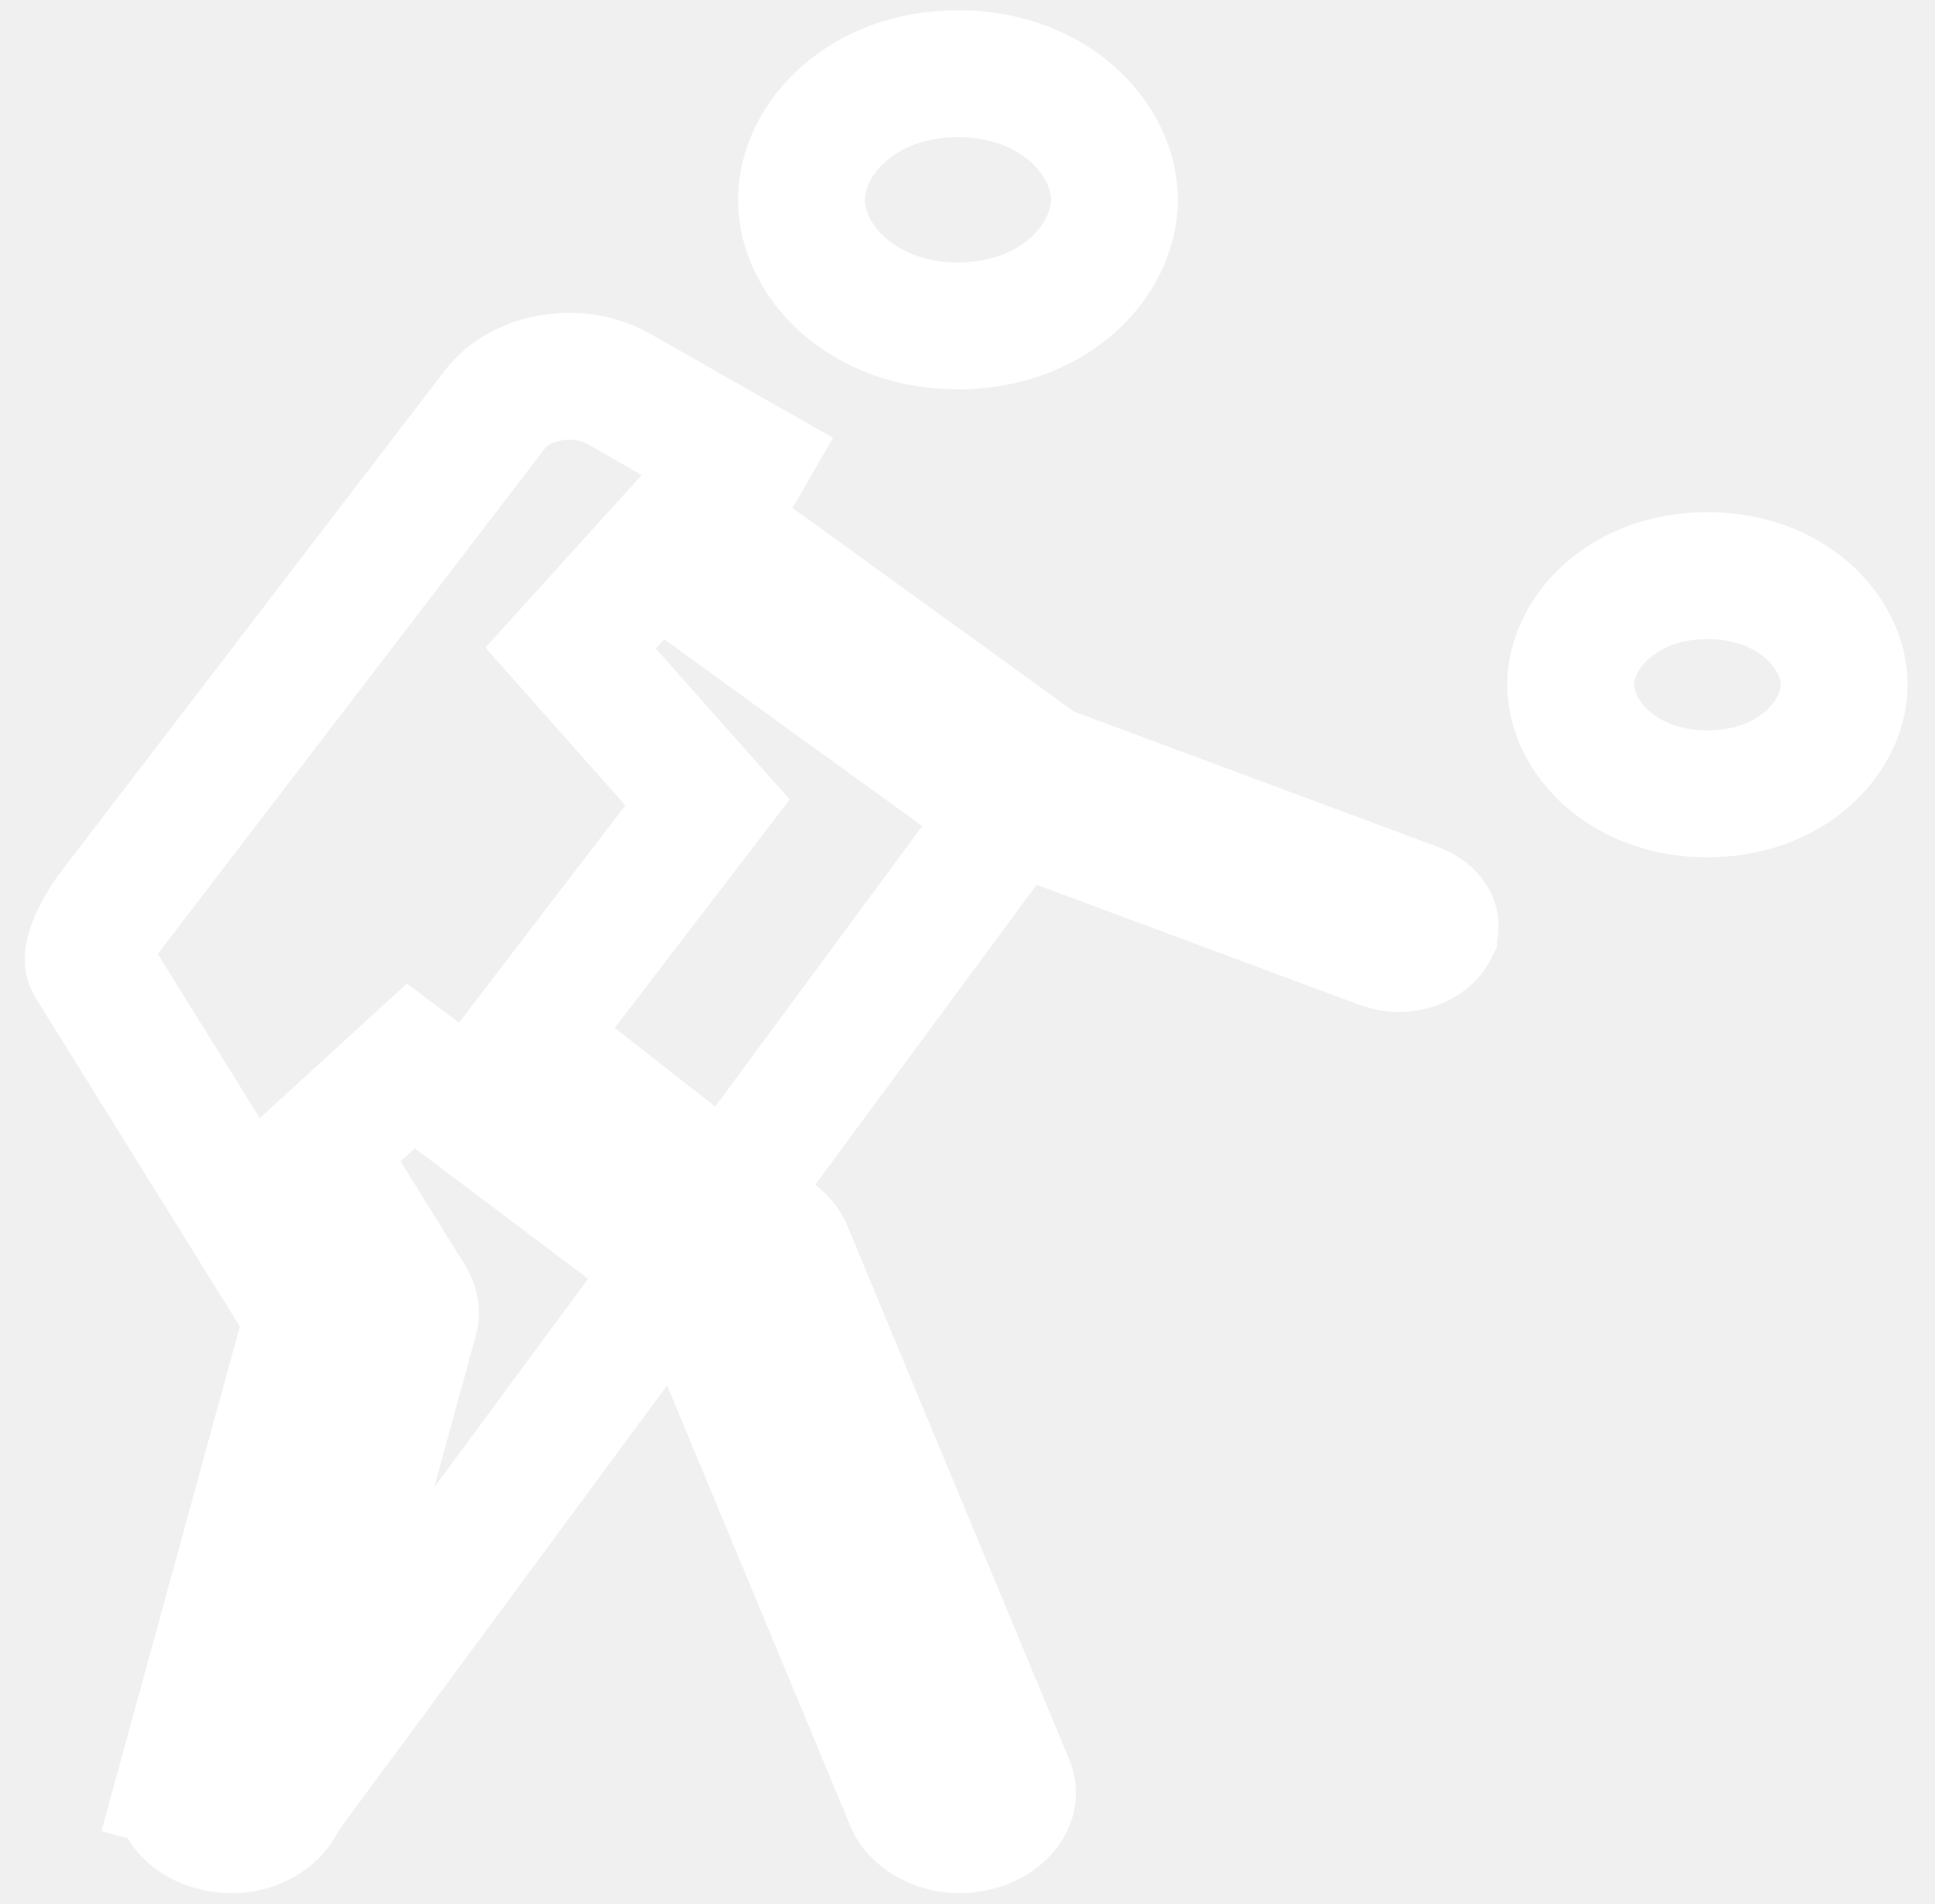
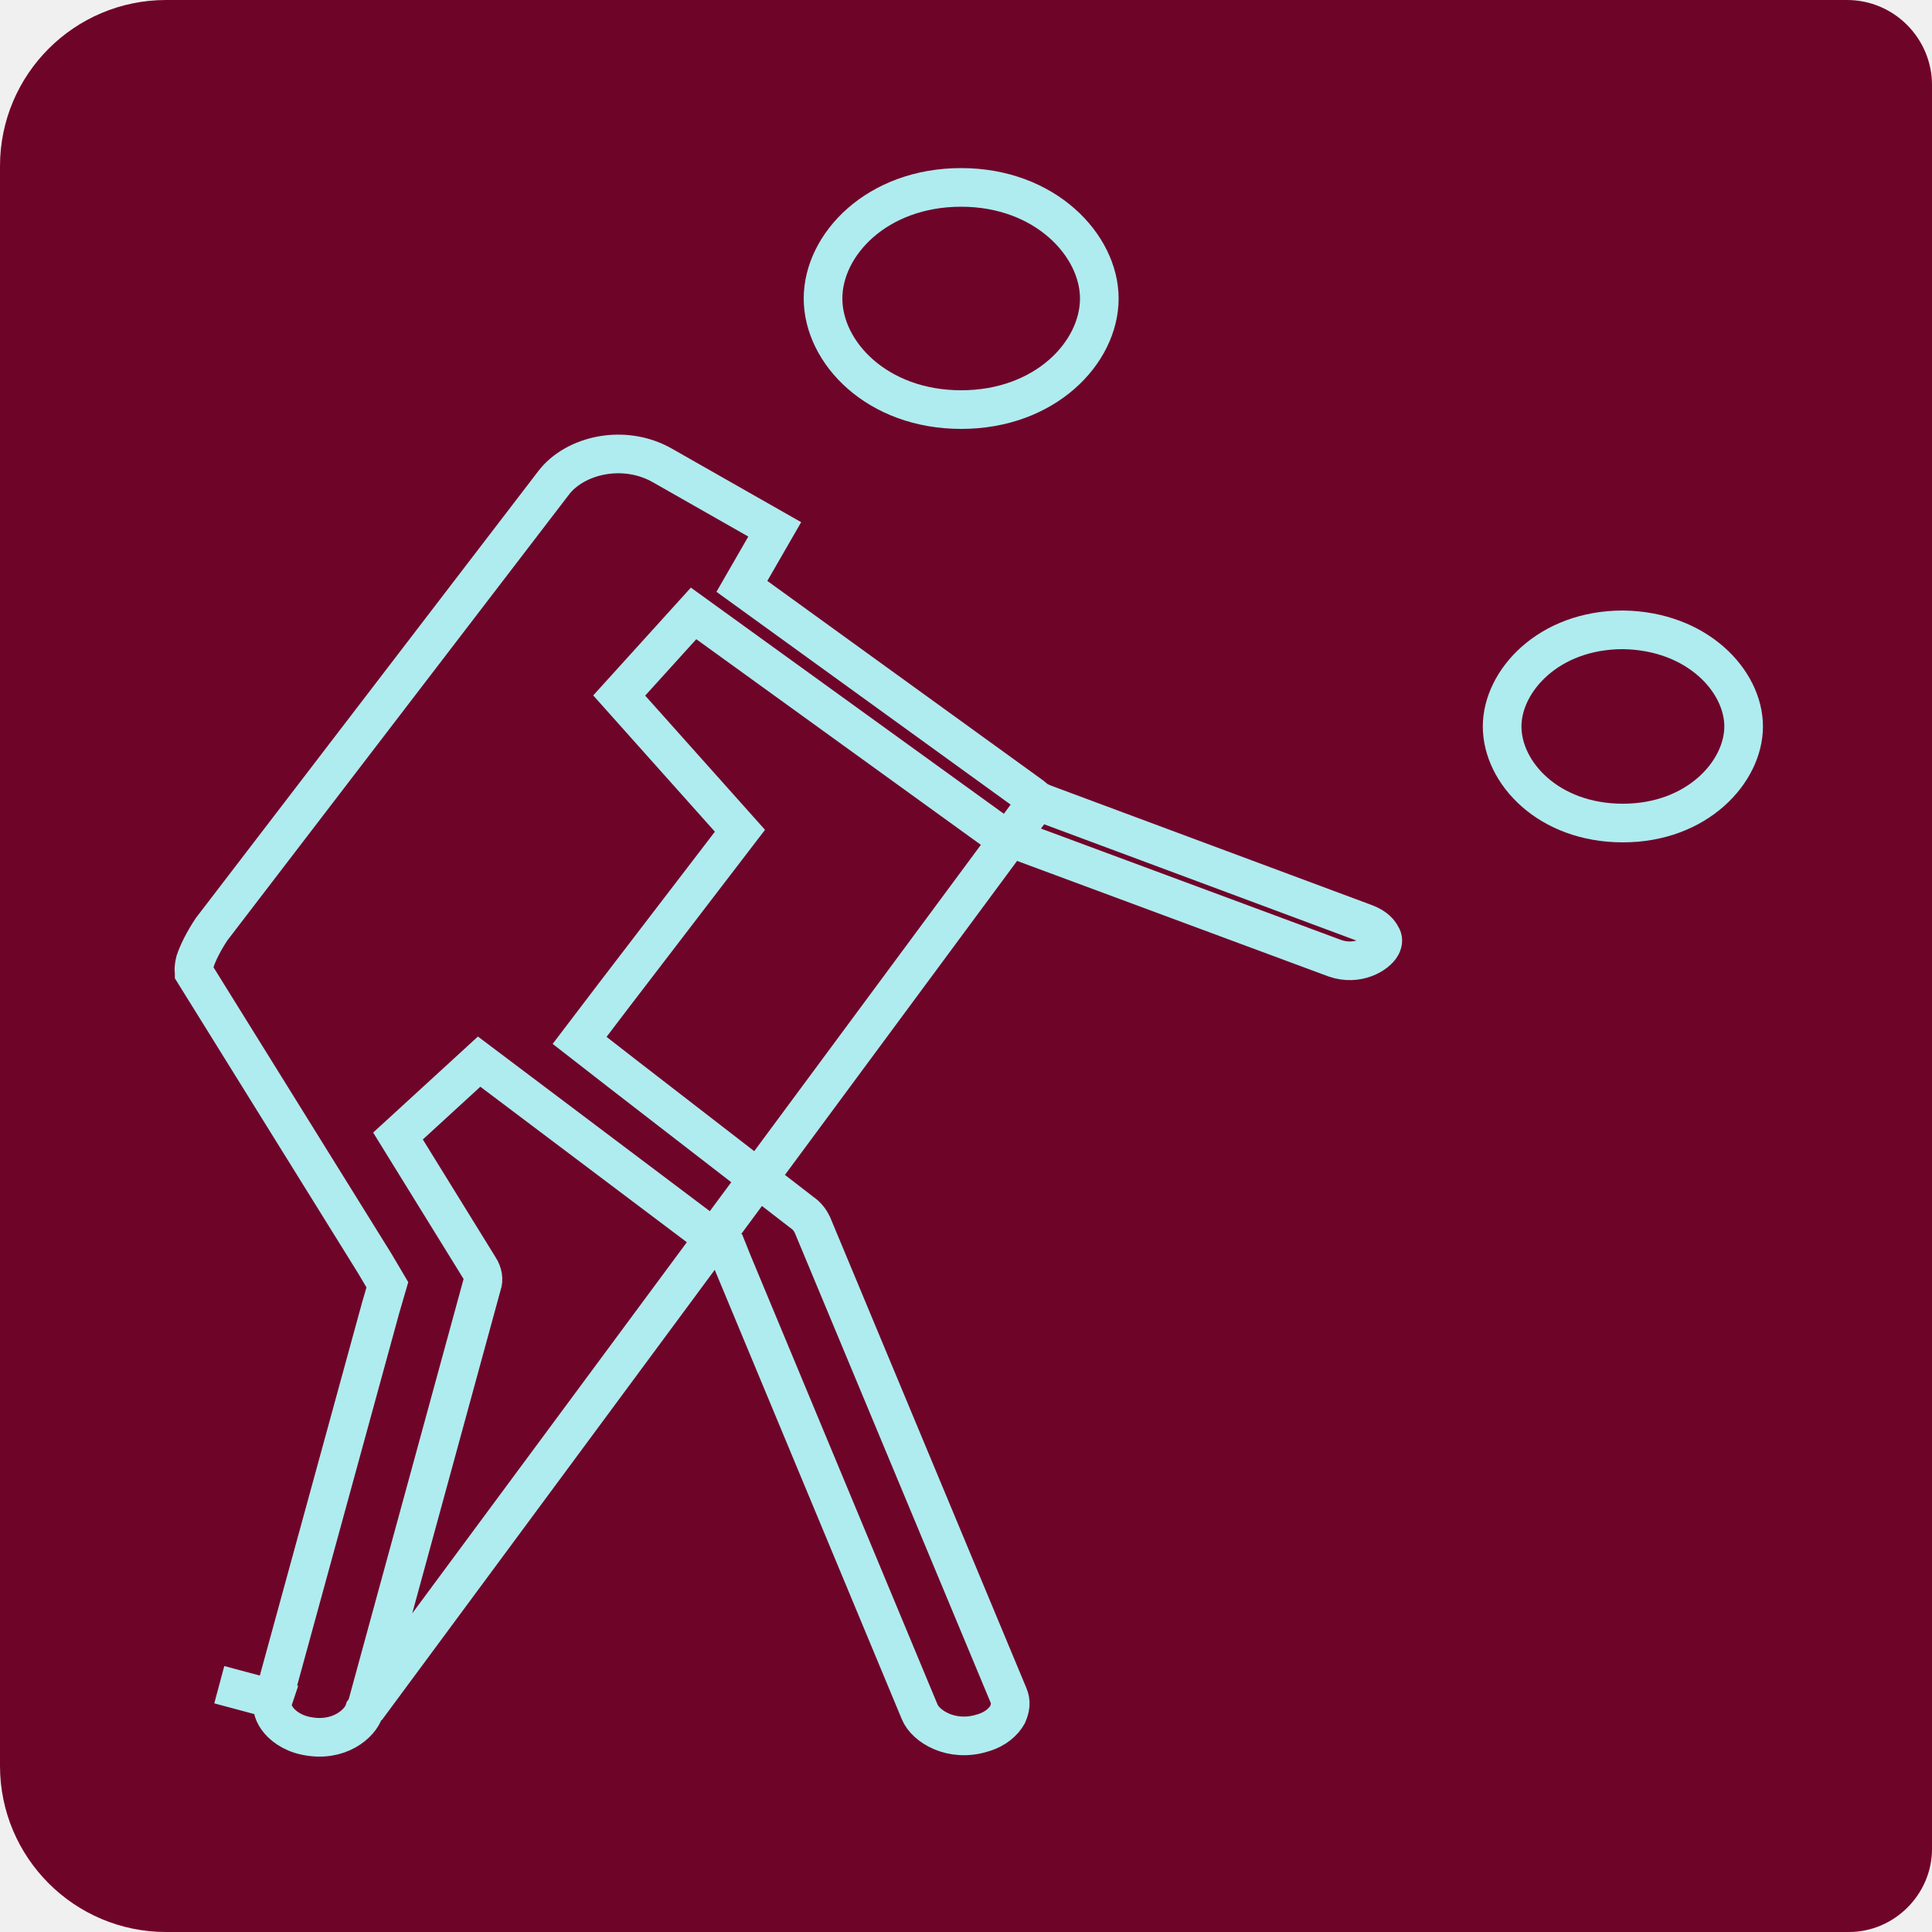
- <svg xmlns="http://www.w3.org/2000/svg" width="61" height="60" viewBox="0 0 61 60" fill="none">
-   <path d="M32.907 24.214L32.686 24.054L22.35 16.577L23.522 14.546L19.524 12.27C18.155 11.491 16.376 11.896 15.612 12.893L15.612 12.893L3.426 28.805C3.14 29.225 2.926 29.622 2.83 29.96C2.75 30.241 2.787 30.342 2.808 30.38L9.259 40.759L9.721 41.501L9.49 42.344L5.655 56.327L3.726 55.798L5.655 56.327C5.595 56.544 5.628 56.777 5.799 57.016C5.978 57.265 6.322 57.526 6.844 57.633C8.007 57.87 8.789 57.189 8.918 56.72L32.907 24.214ZM32.907 24.214L33.161 24.308L44.648 28.58C44.648 28.58 44.648 28.58 44.648 28.58C44.988 28.706 45.145 28.902 45.203 29.029C45.255 29.142 45.257 29.246 45.196 29.368L45.196 29.369C45.037 29.687 44.345 30.097 43.553 29.803L43.553 29.803L31.645 25.374C31.527 25.33 31.427 25.275 31.345 25.216L31.345 25.216L20.657 17.483L17.988 20.43L22.304 25.297L17.791 31.189L16.588 32.761L18.147 33.98L24.492 38.943C24.685 39.094 24.802 39.26 24.863 39.407L24.863 39.407L31.856 56.227C31.951 56.456 31.938 56.682 31.813 56.909C31.681 57.149 31.395 57.429 30.903 57.581L30.903 57.581C29.803 57.921 28.878 57.339 28.662 56.819L21.977 40.742L21.768 40.239L21.333 39.912L12.953 33.603L10.052 36.256L12.966 40.945C13.103 41.165 13.125 41.38 13.072 41.575C13.071 41.575 13.071 41.575 13.071 41.575L8.918 56.72L32.907 24.214ZM35.131 6.298C35.131 8.225 33.212 10.274 30.199 10.274C27.186 10.274 25.266 8.225 25.266 6.298C25.266 4.371 27.186 2.322 30.199 2.322C33.212 2.322 35.131 4.371 35.131 6.298ZM58.136 21.586C58.136 23.218 56.495 25.026 53.825 25.026C51.156 25.026 49.515 23.218 49.515 21.586C49.515 19.955 51.156 18.146 53.825 18.146C56.495 18.146 58.136 19.955 58.136 21.586Z" stroke="white" stroke-width="4" />
+ <svg xmlns="http://www.w3.org/2000/svg" version="1.1" x="0px" y="0px" viewBox="0 0 200 200" style="enable-background:new 0 0 200 200;" xml:space="preserve">
+   <style type="text/css">
+ 	.st0{fill:#6F0429;}
+ 	.st1{fill:none;stroke:#AEECEF;stroke-width:4;}
+ </style>
+   <g id="BG">
+     <path class="st0" d="M191.4,200H17.2C7.7,200,0,192.3,0,182.8V17.2C0,7.7,7.7,0,17.2,0h174c4.9,0,8.8,4,8.8,8.8v182.6   C200,196.1,196.1,200,191.4,200z" />
+     <g>
+       <path class="st1" d="M107.4,82.9l-0.6-0.5l-30-21.7l3.4-5.9l-11.6-6.6c-4-2.3-9.1-1.1-11.3,1.8l0,0L21.9,96.2    c-0.8,1.2-1.4,2.4-1.7,3.3c-0.2,0.8-0.1,1.1-0.1,1.2l18.7,30.1l1.3,2.2l-0.7,2.4l-11.1,40.5l-5.6-1.5l5.6,1.5    c-0.2,0.6-0.1,1.3,0.4,2c0.5,0.7,1.5,1.5,3,1.8c3.4,0.7,5.6-1.3,6-2.6L107.4,82.9z M107.4,82.9l0.7,0.3l33.3,12.4c0,0,0,0,0,0    c1,0.4,1.4,0.9,1.6,1.3c0.2,0.3,0.2,0.6,0,1v0c-0.5,0.9-2.5,2.1-4.8,1.3l0,0l-34.5-12.8c-0.3-0.1-0.6-0.3-0.9-0.5l0,0l-31-22.4    l-7.7,8.5L76.6,86l-13.1,17.1l-3.5,4.6l4.5,3.5L83,125.5c0.6,0.4,0.9,0.9,1.1,1.3l0,0l20.3,48.7c0.3,0.7,0.2,1.3-0.1,2    c-0.4,0.7-1.2,1.5-2.6,1.9h0c-3.2,1-5.9-0.7-6.5-2.2l-19.4-46.6l-0.6-1.5l-1.3-0.9l-24.3-18.3l-8.4,7.7l8.4,13.6    c0.4,0.6,0.5,1.3,0.3,1.8c0,0,0,0,0,0l-12,43.9L107.4,82.9z M113.8,30.9c0,5.6-5.6,11.5-14.3,11.5s-14.3-5.9-14.3-11.5    s5.6-11.5,14.3-11.5S113.8,25.4,113.8,30.9z M180.5,75.2c0,4.7-4.8,10-12.5,10c-7.7,0-12.5-5.2-12.5-10c0-4.7,4.8-10,12.5-10    C175.7,65.3,180.5,70.5,180.5,75.2z" />
+     </g>
+   </g>
+   <g id="American_Footbal">
+ </g>
</svg>
